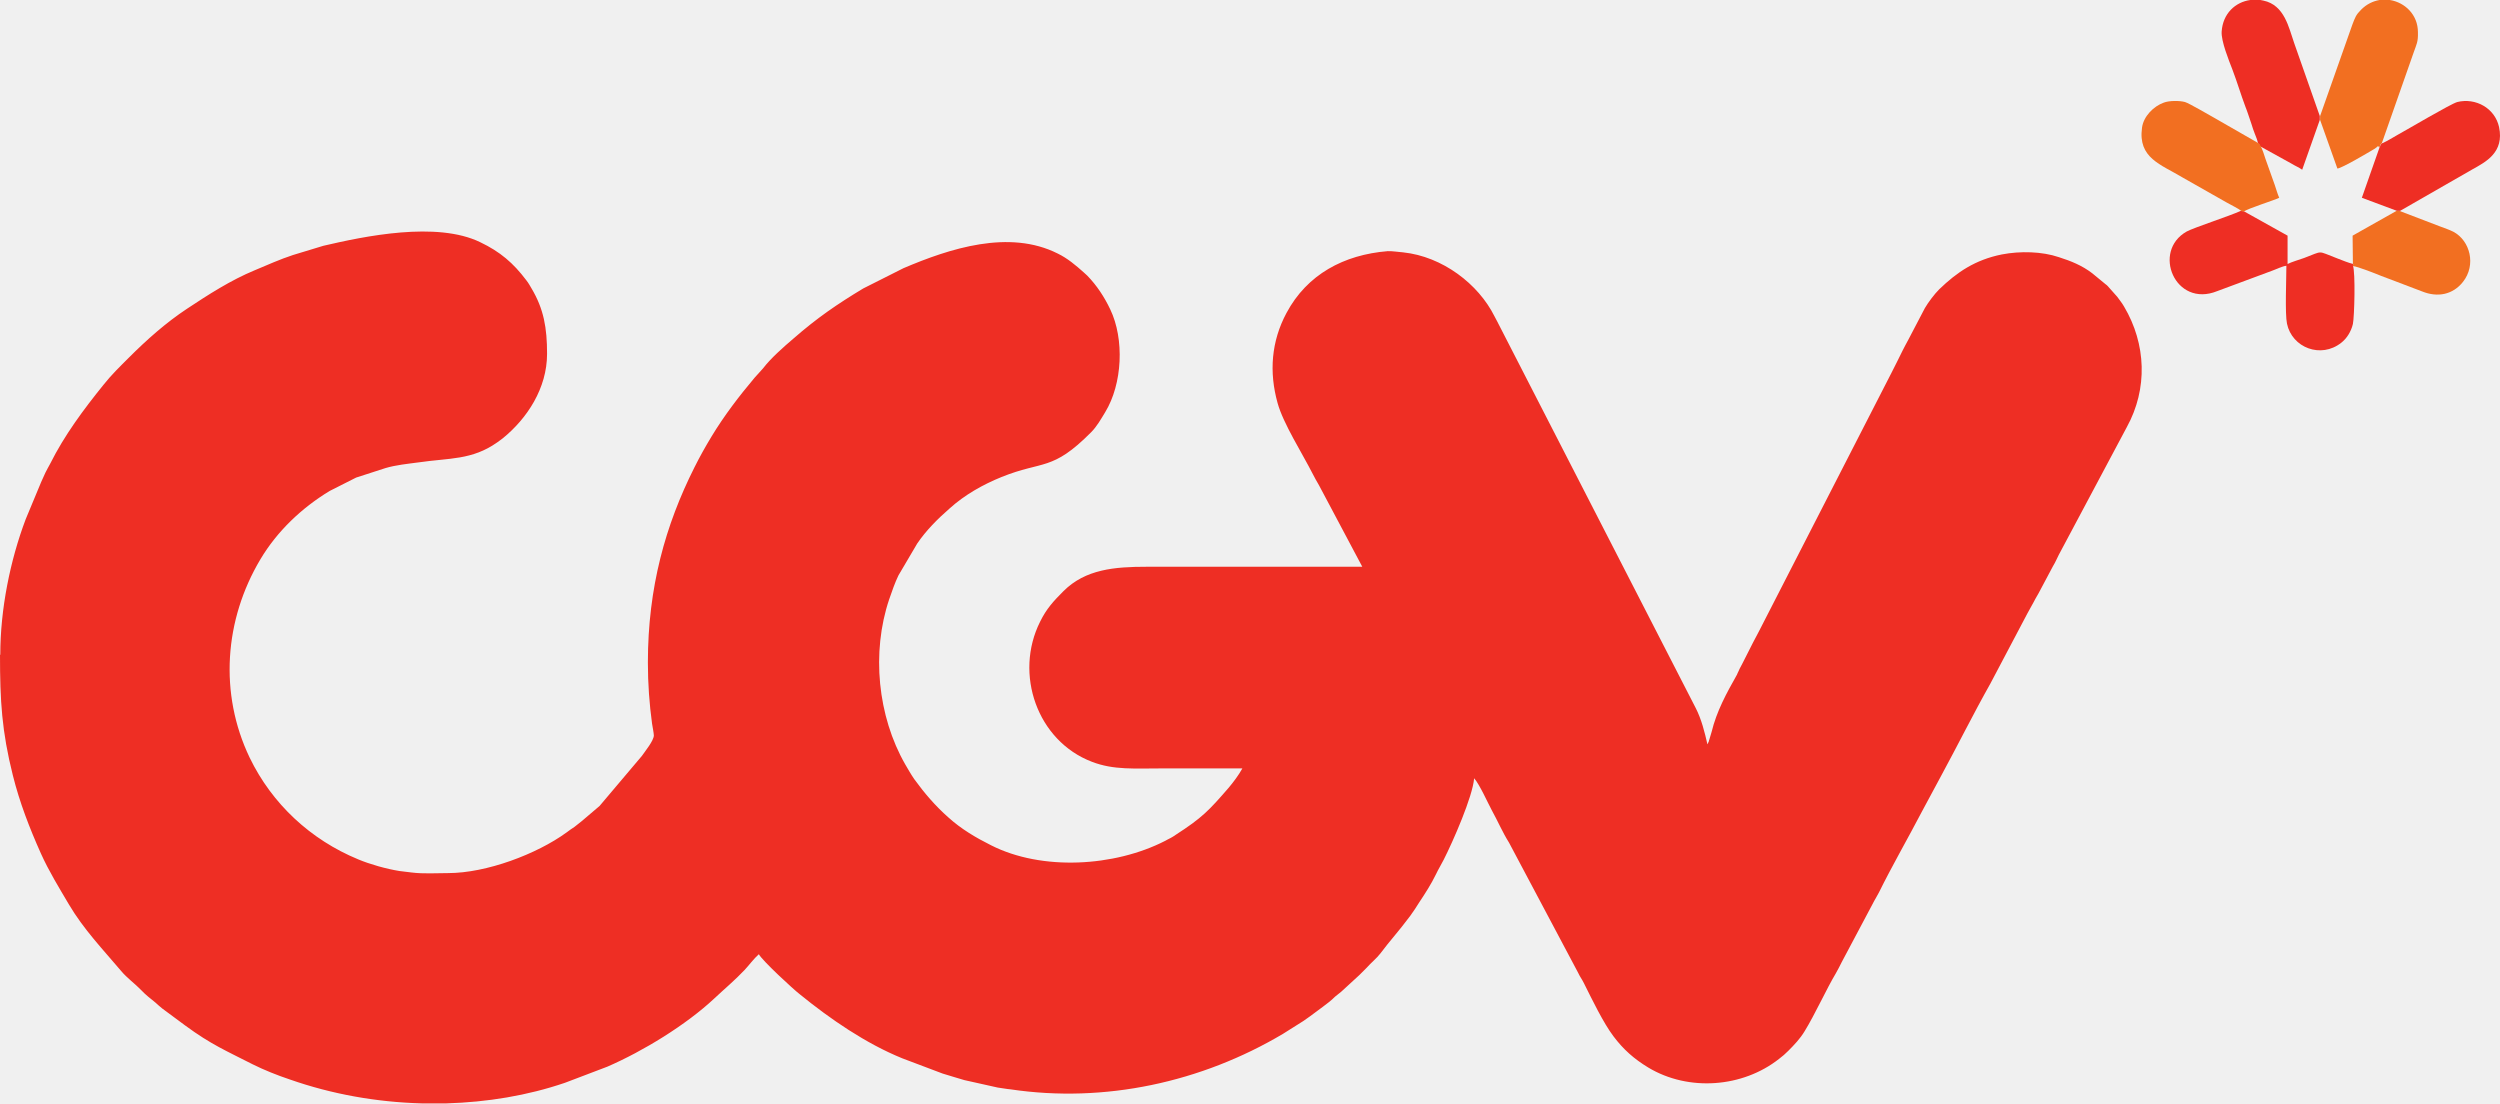
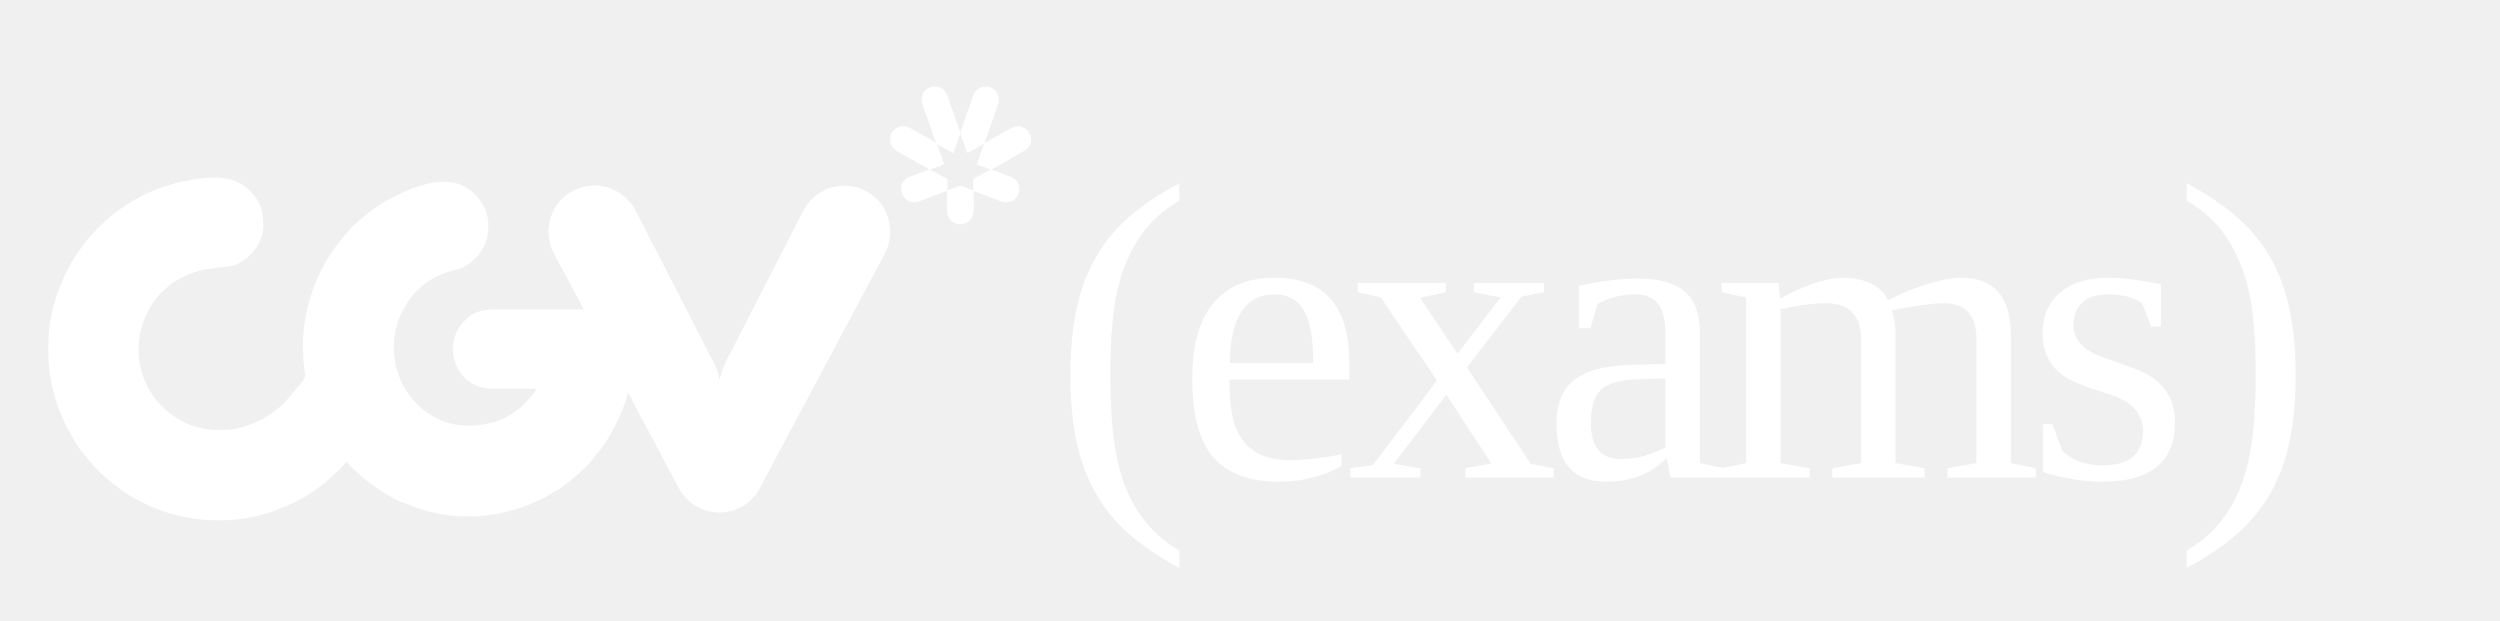
- <svg xmlns="http://www.w3.org/2000/svg" width="804.59" height="355.11" viewBox="0 0 212.881 93.955" role="img" aria-labelledby="title">
-   <g transform="translate(352.4546,36.48325)">
-     <g transform="matrix(0.0254,0,0,0.0254,-369.3456,-139.4803)" style="clip-rule:evenodd;fill-rule:evenodd;image-rendering:optimizeQuality;shape-rendering:geometricPrecision;text-rendering:geometricPrecision">
-       <path d="m 665,6250 c 0,155 6,256 43,404 23,92 56,177 94,262 27,60 61,115 94,171 49,83 114,151 175,223 20,24 47,43 68,65 15,16 30,27 47,41 9,8 13,12 23,20 l 77,57 c 87,64 138,85 226,130 38,19 83,37 125,51 140,49 290,76 442,80 h 83 c 136,-4 271,-26 397,-69 l 142,-54 c 120,-52 264,-140 359,-229 34,-32 69,-61 101,-95 16,-17 30,-37 48,-53 12,22 116,118 137,134 102,83 221,165 344,215 l 135,51 c 25,8 47,14 73,22 l 112,25 c 16,2 30,5 43,6 316,47 640,-24 913,-186 17,-10 29,-19 46,-29 31,-18 59,-41 88,-62 15,-11 28,-21 41,-34 8,-7 12,-9 20,-16 l 61,-56 c 3,-3 1,-1 5,-5 0,0 1,-1 2,-2 l 18,-18 c 14,-16 33,-31 46,-48 32,-43 59,-71 100,-126 11,-15 20,-29 30,-45 20,-30 40,-61 56,-94 9,-19 17,-31 26,-49 31,-61 97,-211 102,-273 19,22 45,81 59,107 20,36 36,74 58,109 l 231,435 c 7,15 13,22 20,36 27,54 65,133 99,178 33,44 69,76 117,105 135,81 316,67 438,-29 12,-9 21,-17 31,-27 20,-20 40,-41 55,-66 35,-57 75,-145 104,-193 8,-14 13,-24 20,-38 l 103,-194 c 8,-16 15,-26 22,-40 45,-91 97,-181 144,-271 l 64,-119 c 56,-103 108,-208 166,-311 l 124,-235 c 8,-14 13,-23 21,-38 8,-16 14,-24 22,-40 l 42,-79 c 8,-13 13,-25 20,-39 l 228,-428 c 71,-129 65,-279 -9,-404 -8,-14 -14,-20 -23,-33 l -32,-36 c -5,-5 -2,-2 -7,-6 l -45,-37 c -34,-26 -71,-41 -112,-54 -56,-19 -129,-21 -191,-9 -89,18 -150,59 -210,117 -16,16 -37,44 -48,63 l -56,107 c -6,12 -13,23 -19,36 -12,24 -24,49 -37,74 l -445,868 c -6,12 -13,24 -19,36 l -36,71 c -4,7 -5,10 -9,17 -3,6 -2,4 -4,9 -3,5 -2,5 -5,11 -35,62 -68,122 -85,192 l -9,30 c 0,1 -1,4 -2,5 -3,7 -1,3 -3,6 -9,-40 -20,-84 -39,-121 -6,-12 -12,-24 -19,-37 L 5684,5132 c -4,-7 -5,-9 -9,-17 -54,-108 -174,-200 -306,-214 -14,-1 -41,-5 -52,-4 -147,12 -270,78 -339,207 -51,95 -59,198 -30,302 19,69 83,169 118,238 7,14 13,24 21,38 l 145,273 c -241,0 -481,0 -722,0 -108,0 -206,8 -280,82 -33,33 -57,59 -78,102 -88,175 -10,400 174,470 73,28 142,22 239,22 88,0 176,0 265,0 -12,22 -30,46 -46,65 -66,76 -88,100 -178,158 -7,5 -9,6 -16,10 -7,3 -11,6 -19,10 -170,87 -413,101 -583,15 -52,-26 -101,-55 -144,-94 -43,-38 -80,-81 -114,-128 -11,-16 -20,-32 -30,-49 -93,-162 -114,-376 -54,-554 10,-29 19,-55 31,-80 l 63,-107 c 30,-44 68,-82 108,-117 51,-46 111,-80 175,-106 139,-56 169,-18 300,-150 19,-19 33,-44 47,-67 58,-95 65,-245 17,-345 -20,-42 -45,-80 -77,-113 l -12,-11 c -27,-24 -54,-47 -87,-63 -163,-82 -362,-17 -517,49 l -135,68 c -88,53 -155,99 -234,168 -33,28 -77,67 -102,100 l -28,31 c -53,63 -102,127 -145,198 -21,35 -38,65 -57,103 -97,193 -156,402 -156,654 0,71 5,139 14,205 1,7 6,32 6,40 -1,18 -29,52 -40,68 l -142,168 -60,51 c -8,6 -15,12 -24,19 -10,7 -17,11 -27,19 -99,72 -268,136 -397,136 -39,0 -82,3 -122,-2 -16,-2 -25,-3 -41,-5 -44,-7 -100,-23 -138,-39 -160,-66 -289,-186 -364,-341 -103,-215 -85,-462 36,-665 56,-94 138,-172 232,-229 l 89,-45 99,-32 c 34,-10 73,-14 111,-19 102,-15 178,-7 263,-67 6,-4 12,-9 19,-14 81,-66 148,-167 148,-283 0,-87 -11,-150 -52,-219 -6,-10 -10,-18 -18,-28 -43,-57 -87,-95 -154,-127 -146,-71 -389,-20 -526,12 l -102,31 c -24,8 -42,15 -64,24 -22,9 -42,18 -64,27 -80,33 -156,82 -227,129 -71,47 -135,104 -195,164 -31,31 -58,57 -85,91 -67,83 -131,169 -179,265 -6,12 -11,19 -16,30 -6,13 -9,20 -14,31 l -52,125 c -52,138 -85,301 -85,454 z" fill="#ee2e24" />
-       <path d="m 8553,4947 1,-7 c -17,-4 -38,-13 -54,-19 -69,-26 -44,-26 -111,-1 -17,6 -41,13 -55,20 v -95 l -147,-82 -10,-1 c -37,17 -157,56 -181,69 -118,66 -39,257 102,200 l 183,-68 c 12,-4 36,-16 49,-17 0,43 -5,161 2,194 17,81 114,118 182,64 18,-14 33,-37 39,-63 5,-23 9,-173 0,-196 z" fill="#ee2e24" />
-       <path d="m 8443,4444 v 13 l 58,163 c 15,-1 106,-55 126,-67 10,-6 10,-13 14,-3 7,-11 -2,-5 9,-15 l 107,-305 c 9,-26 15,-34 14,-67 0,-59 -44,-100 -94,-108 h -35 c -22,4 -43,14 -61,32 -18,18 -20,25 -30,51 z" fill="#f26f21" />
-       <path d="m 8237,4537 6,9 105,58 c 13,8 24,12 35,20 l 59,-167 v -13 l -86,-245 c -18,-51 -32,-127 -103,-142 -3,-1 -7,-1 -10,-2 h -34 c -50,7 -92,45 -96,106 -2,32 24,96 36,127 16,42 28,83 43,123 8,20 14,40 21,60 4,12 6,20 11,32 5,13 8,19 11,33 z" fill="#ee2e24" />
-       <path d="m 8651,4535 c -11,10 -2,4 -9,15 l -59,168 118,44 h 10 l 244,-140 c 43,-24 106,-56 88,-141 -14,-64 -79,-99 -140,-84 -22,6 -167,92 -200,110 -18,10 -33,20 -51,28 z" fill="#ee2e24" />
-       <path d="m 8178,4763 10,1 c 12,-10 100,-37 118,-46 -6,-13 -10,-29 -15,-43 l -31,-87 c -4,-13 -10,-31 -16,-43 l -6,-9 -148,-85 c -13,-7 -86,-50 -100,-54 -18,-5 -53,-5 -71,2 -34,12 -68,46 -73,84 -14,102 63,123 136,167 l 148,84 c 11,6 42,22 49,28 z" fill="#f26f21" />
-       <path d="m 8554,4940 -1,7 c 15,1 78,26 95,33 15,6 29,11 45,17 l 92,35 c 52,21 103,11 137,-32 45,-57 24,-138 -32,-168 -14,-7 -29,-12 -45,-18 l -136,-52 h -10 l -147,83 1,95 z" fill="#f26f21" />
+ <svg xmlns="http://www.w3.org/2000/svg" width="1450" height="360" viewBox="0 0 1450 360" role="img" aria-labelledby="title desc">
+   <svg x="28" y="50" width="570" height="252" viewBox="0 0 212.881 93.955" aria-hidden="true">
+     <g transform="translate(352.4546,36.48325)">
+       <g transform="matrix(0.0254,0,0,0.0254,-369.3456,-139.4803)" style="clip-rule:evenodd;fill-rule:evenodd;image-rendering:optimizeQuality;shape-rendering:geometricPrecision;text-rendering:geometricPrecision">
+         <path d="m 665,6250 c 0,155 6,256 43,404 23,92 56,177 94,262 27,60 61,115 94,171 49,83 114,151 175,223 20,24 47,43 68,65 15,16 30,27 47,41 9,8 13,12 23,20 l 77,57 c 87,64 138,85 226,130 38,19 83,37 125,51 140,49 290,76 442,80 h 83 c 136,-4 271,-26 397,-69 l 142,-54 c 120,-52 264,-140 359,-229 34,-32 69,-61 101,-95 16,-17 30,-37 48,-53 12,22 116,118 137,134 102,83 221,165 344,215 l 135,51 c 25,8 47,14 73,22 l 112,25 c 16,2 30,5 43,6 316,47 640,-24 913,-186 17,-10 29,-19 46,-29 31,-18 59,-41 88,-62 15,-11 28,-21 41,-34 8,-7 12,-9 20,-16 l 61,-56 c 3,-3 1,-1 5,-5 0,0 1,-1 2,-2 l 18,-18 c 14,-16 33,-31 46,-48 32,-43 59,-71 100,-126 11,-15 20,-29 30,-45 20,-30 40,-61 56,-94 9,-19 17,-31 26,-49 31,-61 97,-211 102,-273 19,22 45,81 59,107 20,36 36,74 58,109 l 231,435 c 7,15 13,22 20,36 27,54 65,133 99,178 33,44 69,76 117,105 135,81 316,67 438,-29 12,-9 21,-17 31,-27 20,-20 40,-41 55,-66 35,-57 75,-145 104,-193 8,-14 13,-24 20,-38 l 103,-194 c 8,-16 15,-26 22,-40 45,-91 97,-181 144,-271 l 64,-119 c 56,-103 108,-208 166,-311 l 124,-235 c 8,-14 13,-23 21,-38 8,-16 14,-24 22,-40 l 42,-79 c 8,-13 13,-25 20,-39 l 228,-428 c 71,-129 65,-279 -9,-404 -8,-14 -14,-20 -23,-33 l -32,-36 c -5,-5 -2,-2 -7,-6 l -45,-37 c -34,-26 -71,-41 -112,-54 -56,-19 -129,-21 -191,-9 -89,18 -150,59 -210,117 -16,16 -37,44 -48,63 l -56,107 c -6,12 -13,23 -19,36 -12,24 -24,49 -37,74 l -445,868 c -6,12 -13,24 -19,36 l -36,71 c -4,7 -5,10 -9,17 -3,6 -2,4 -4,9 -3,5 -2,5 -5,11 -35,62 -68,122 -85,192 l -9,30 c 0,1 -1,4 -2,5 -3,7 -1,3 -3,6 -9,-40 -20,-84 -39,-121 -6,-12 -12,-24 -19,-37 L 5684,5132 c -4,-7 -5,-9 -9,-17 -54,-108 -174,-200 -306,-214 -14,-1 -41,-5 -52,-4 -147,12 -270,78 -339,207 -51,95 -59,198 -30,302 19,69 83,169 118,238 7,14 13,24 21,38 l 145,273 c -241,0 -481,0 -722,0 -108,0 -206,8 -280,82 -33,33 -57,59 -78,102 -88,175 -10,400 174,470 73,28 142,22 239,22 88,0 176,0 265,0 -12,22 -30,46 -46,65 -66,76 -88,100 -178,158 -7,5 -9,6 -16,10 -7,3 -11,6 -19,10 -170,87 -413,101 -583,15 -52,-26 -101,-55 -144,-94 -43,-38 -80,-81 -114,-128 -11,-16 -20,-32 -30,-49 -93,-162 -114,-376 -54,-554 10,-29 19,-55 31,-80 l 63,-107 c 30,-44 68,-82 108,-117 51,-46 111,-80 175,-106 139,-56 169,-18 300,-150 19,-19 33,-44 47,-67 58,-95 65,-245 17,-345 -20,-42 -45,-80 -77,-113 l -12,-11 c -27,-24 -54,-47 -87,-63 -163,-82 -362,-17 -517,49 l -135,68 c -88,53 -155,99 -234,168 -33,28 -77,67 -102,100 l -28,31 c -53,63 -102,127 -145,198 -21,35 -38,65 -57,103 -97,193 -156,402 -156,654 0,71 5,139 14,205 1,7 6,32 6,40 -1,18 -29,52 -40,68 l -142,168 -60,51 c -8,6 -15,12 -24,19 -10,7 -17,11 -27,19 -99,72 -268,136 -397,136 -39,0 -82,3 -122,-2 -16,-2 -25,-3 -41,-5 -44,-7 -100,-23 -138,-39 -160,-66 -289,-186 -364,-341 -103,-215 -85,-462 36,-665 56,-94 138,-172 232,-229 l 89,-45 99,-32 c 34,-10 73,-14 111,-19 102,-15 178,-7 263,-67 6,-4 12,-9 19,-14 81,-66 148,-167 148,-283 0,-87 -11,-150 -52,-219 -6,-10 -10,-18 -18,-28 -43,-57 -87,-95 -154,-127 -146,-71 -389,-20 -526,12 l -102,31 c -24,8 -42,15 -64,24 -22,9 -42,18 -64,27 -80,33 -156,82 -227,129 -71,47 -135,104 -195,164 -31,31 -58,57 -85,91 -67,83 -131,169 -179,265 -6,12 -11,19 -16,30 -6,13 -9,20 -14,31 l -52,125 c -52,138 -85,301 -85,454 z" fill="#ffffff" />
+         <path d="m 8553,4947 1,-7 c -17,-4 -38,-13 -54,-19 -69,-26 -44,-26 -111,-1 -17,6 -41,13 -55,20 v -95 l -147,-82 -10,-1 c -37,17 -157,56 -181,69 -118,66 -39,257 102,200 l 183,-68 c 12,-4 36,-16 49,-17 0,43 -5,161 2,194 17,81 114,118 182,64 18,-14 33,-37 39,-63 5,-23 9,-173 0,-196 z" fill="#ffffff" />
+         <path d="m 8443,4444 v 13 l 58,163 c 15,-1 106,-55 126,-67 10,-6 10,-13 14,-3 7,-11 -2,-5 9,-15 l 107,-305 c 9,-26 15,-34 14,-67 0,-59 -44,-100 -94,-108 h -35 c -22,4 -43,14 -61,32 -18,18 -20,25 -30,51 z" fill="#ffffff" />
+         <path d="m 8237,4537 6,9 105,58 c 13,8 24,12 35,20 l 59,-167 v -13 l -86,-245 c -18,-51 -32,-127 -103,-142 -3,-1 -7,-1 -10,-2 h -34 c -50,7 -92,45 -96,106 -2,32 24,96 36,127 16,42 28,83 43,123 8,20 14,40 21,60 4,12 6,20 11,32 5,13 8,19 11,33 z" fill="#ffffff" />
+         <path d="m 8651,4535 c -11,10 -2,4 -9,15 l -59,168 118,44 h 10 l 244,-140 c 43,-24 106,-56 88,-141 -14,-64 -79,-99 -140,-84 -22,6 -167,92 -200,110 -18,10 -33,20 -51,28 z" fill="#ffffff" />
+         <path d="m 8178,4763 10,1 c 12,-10 100,-37 118,-46 -6,-13 -10,-29 -15,-43 l -31,-87 c -4,-13 -10,-31 -16,-43 l -6,-9 -148,-85 c -13,-7 -86,-50 -100,-54 -18,-5 -53,-5 -71,2 -34,12 -68,46 -73,84 -14,102 63,123 136,167 l 148,84 c 11,6 42,22 49,28 z" fill="#ffffff" />
+         <path d="m 8554,4940 -1,7 c 15,1 78,26 95,33 15,6 29,11 45,17 l 92,35 c 52,21 103,11 137,-32 45,-57 24,-138 -32,-168 -14,-7 -29,-12 -45,-18 l -136,-52 h -10 l -147,83 1,95 z" fill="#ffffff" />
+       </g>
    </g>
-   </g>
+   </svg>
+   <text x="610" y="277" fill="#ffffff" font-family="Didot, 'Bodoni MT', 'Times New Roman', serif" font-size="246" font-weight="400" letter-spacing="-10">(exams)</text>
</svg>
